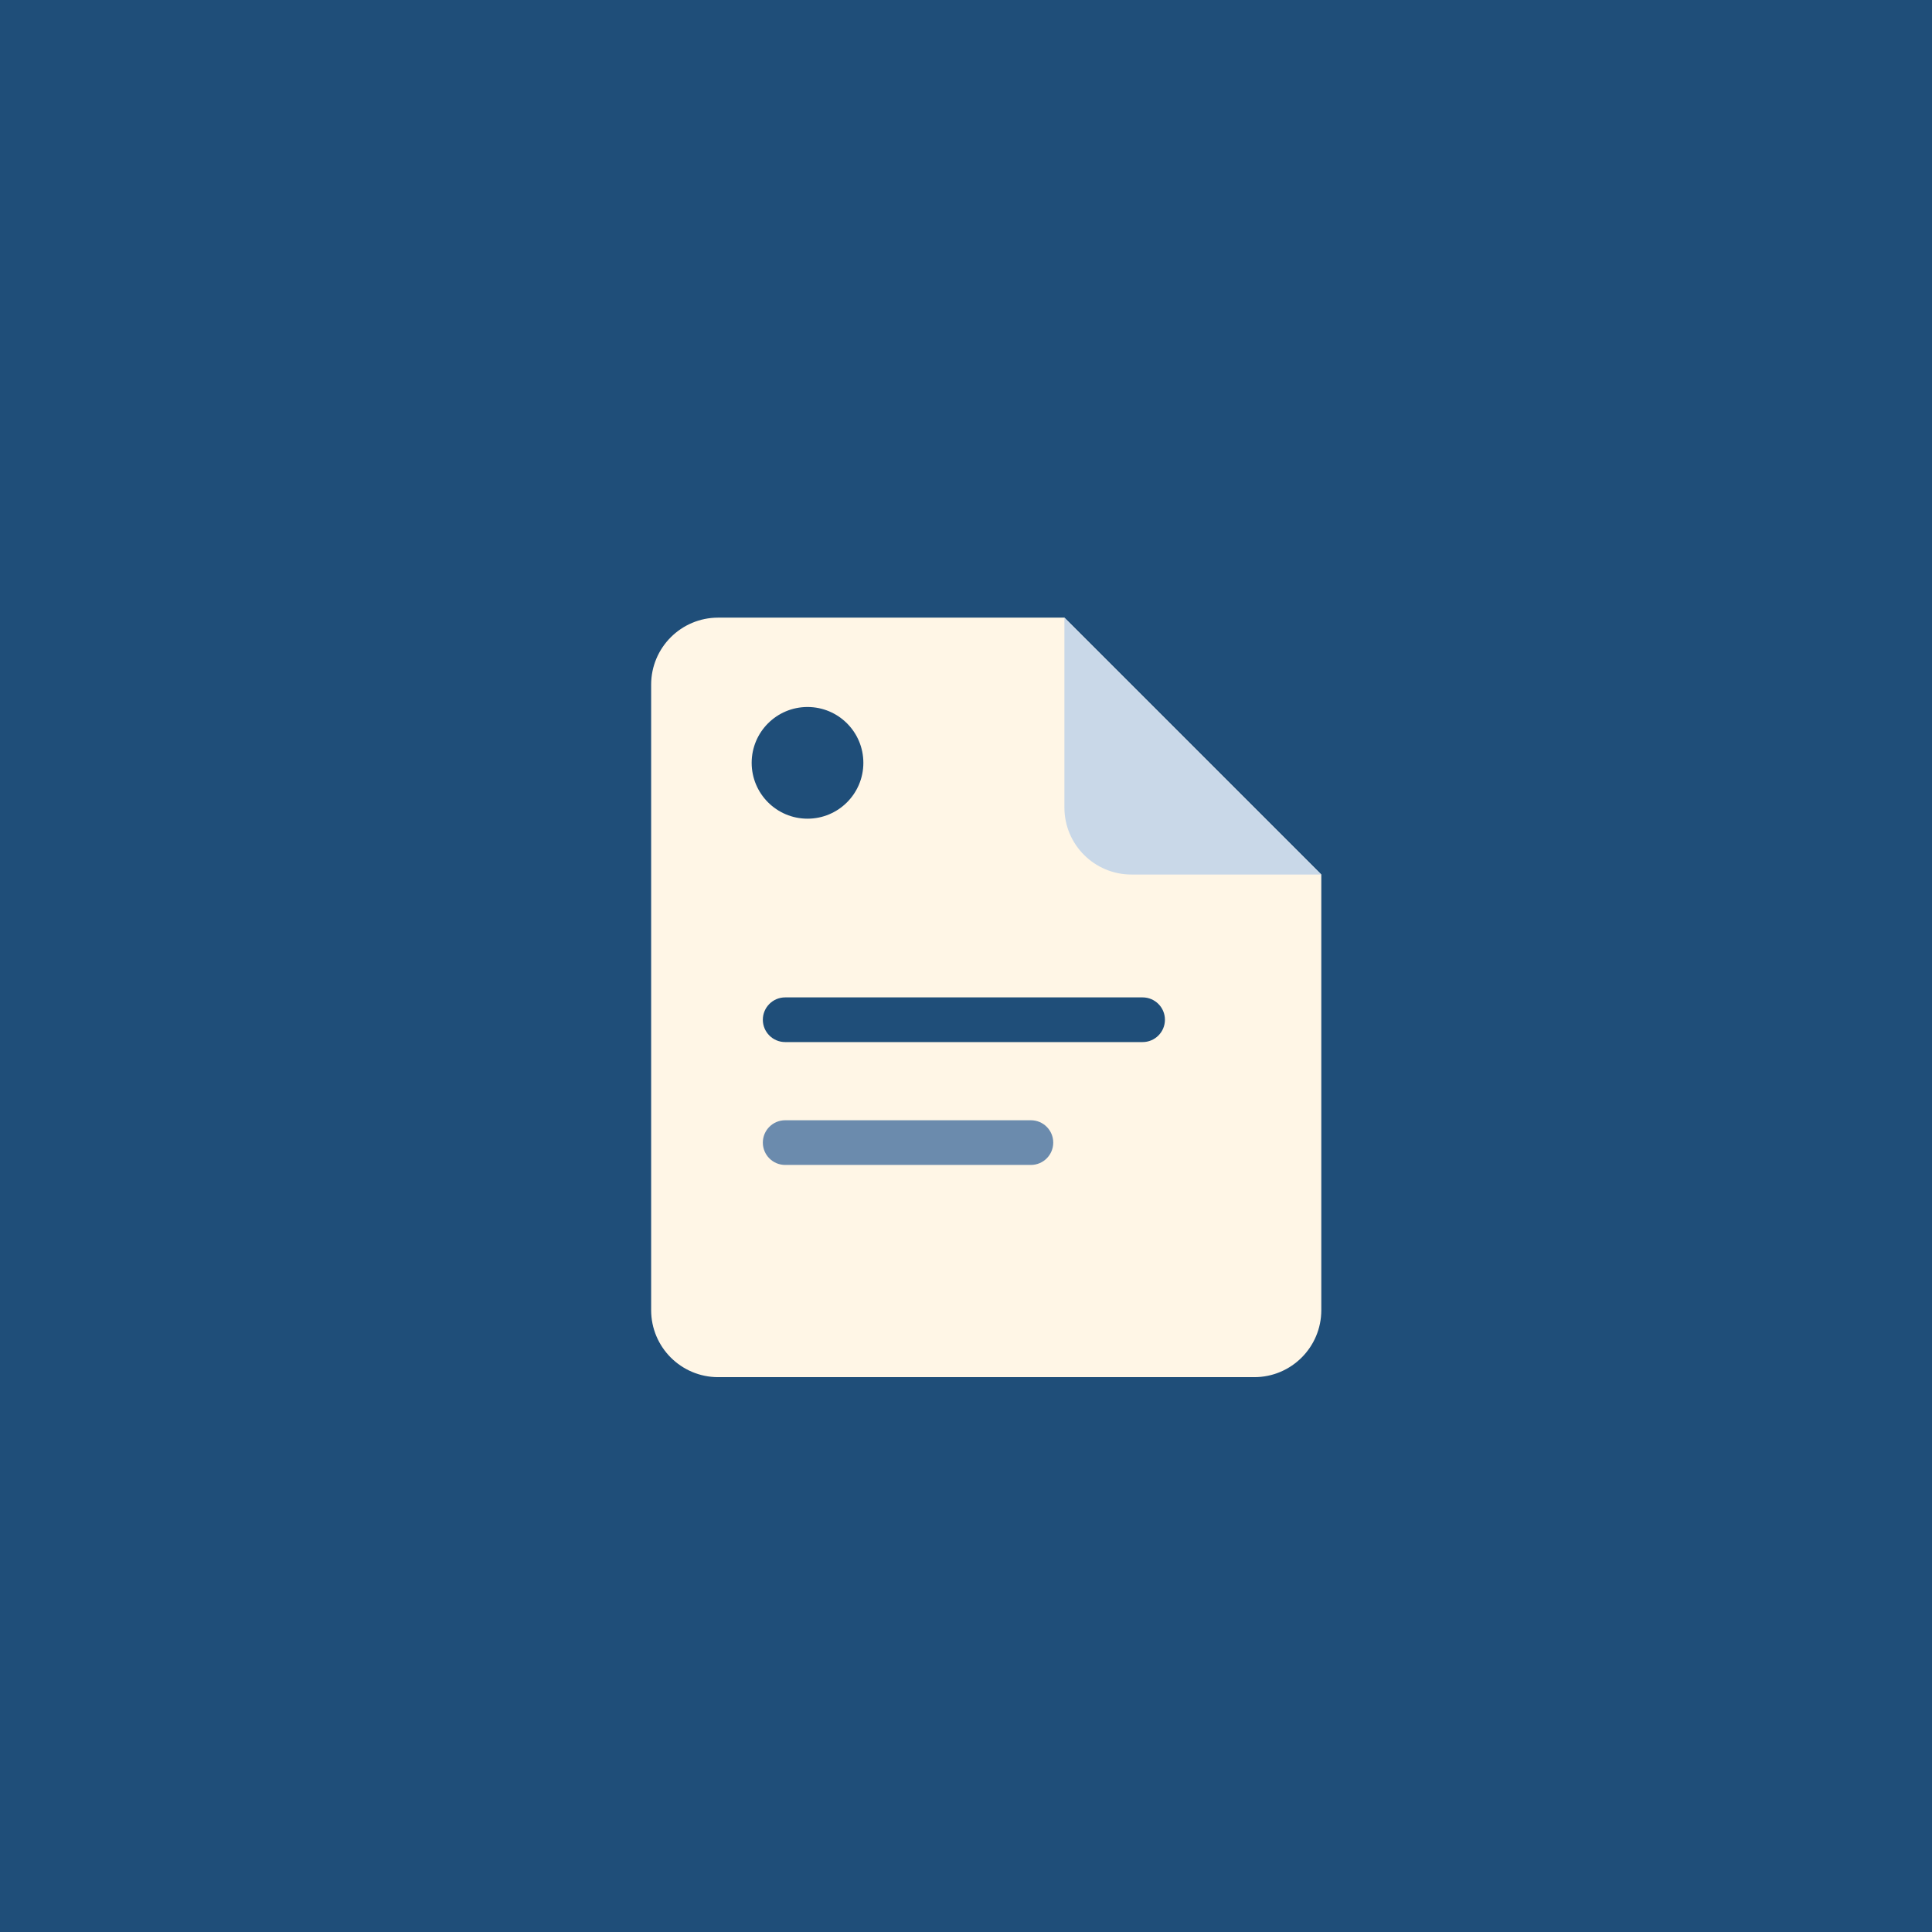
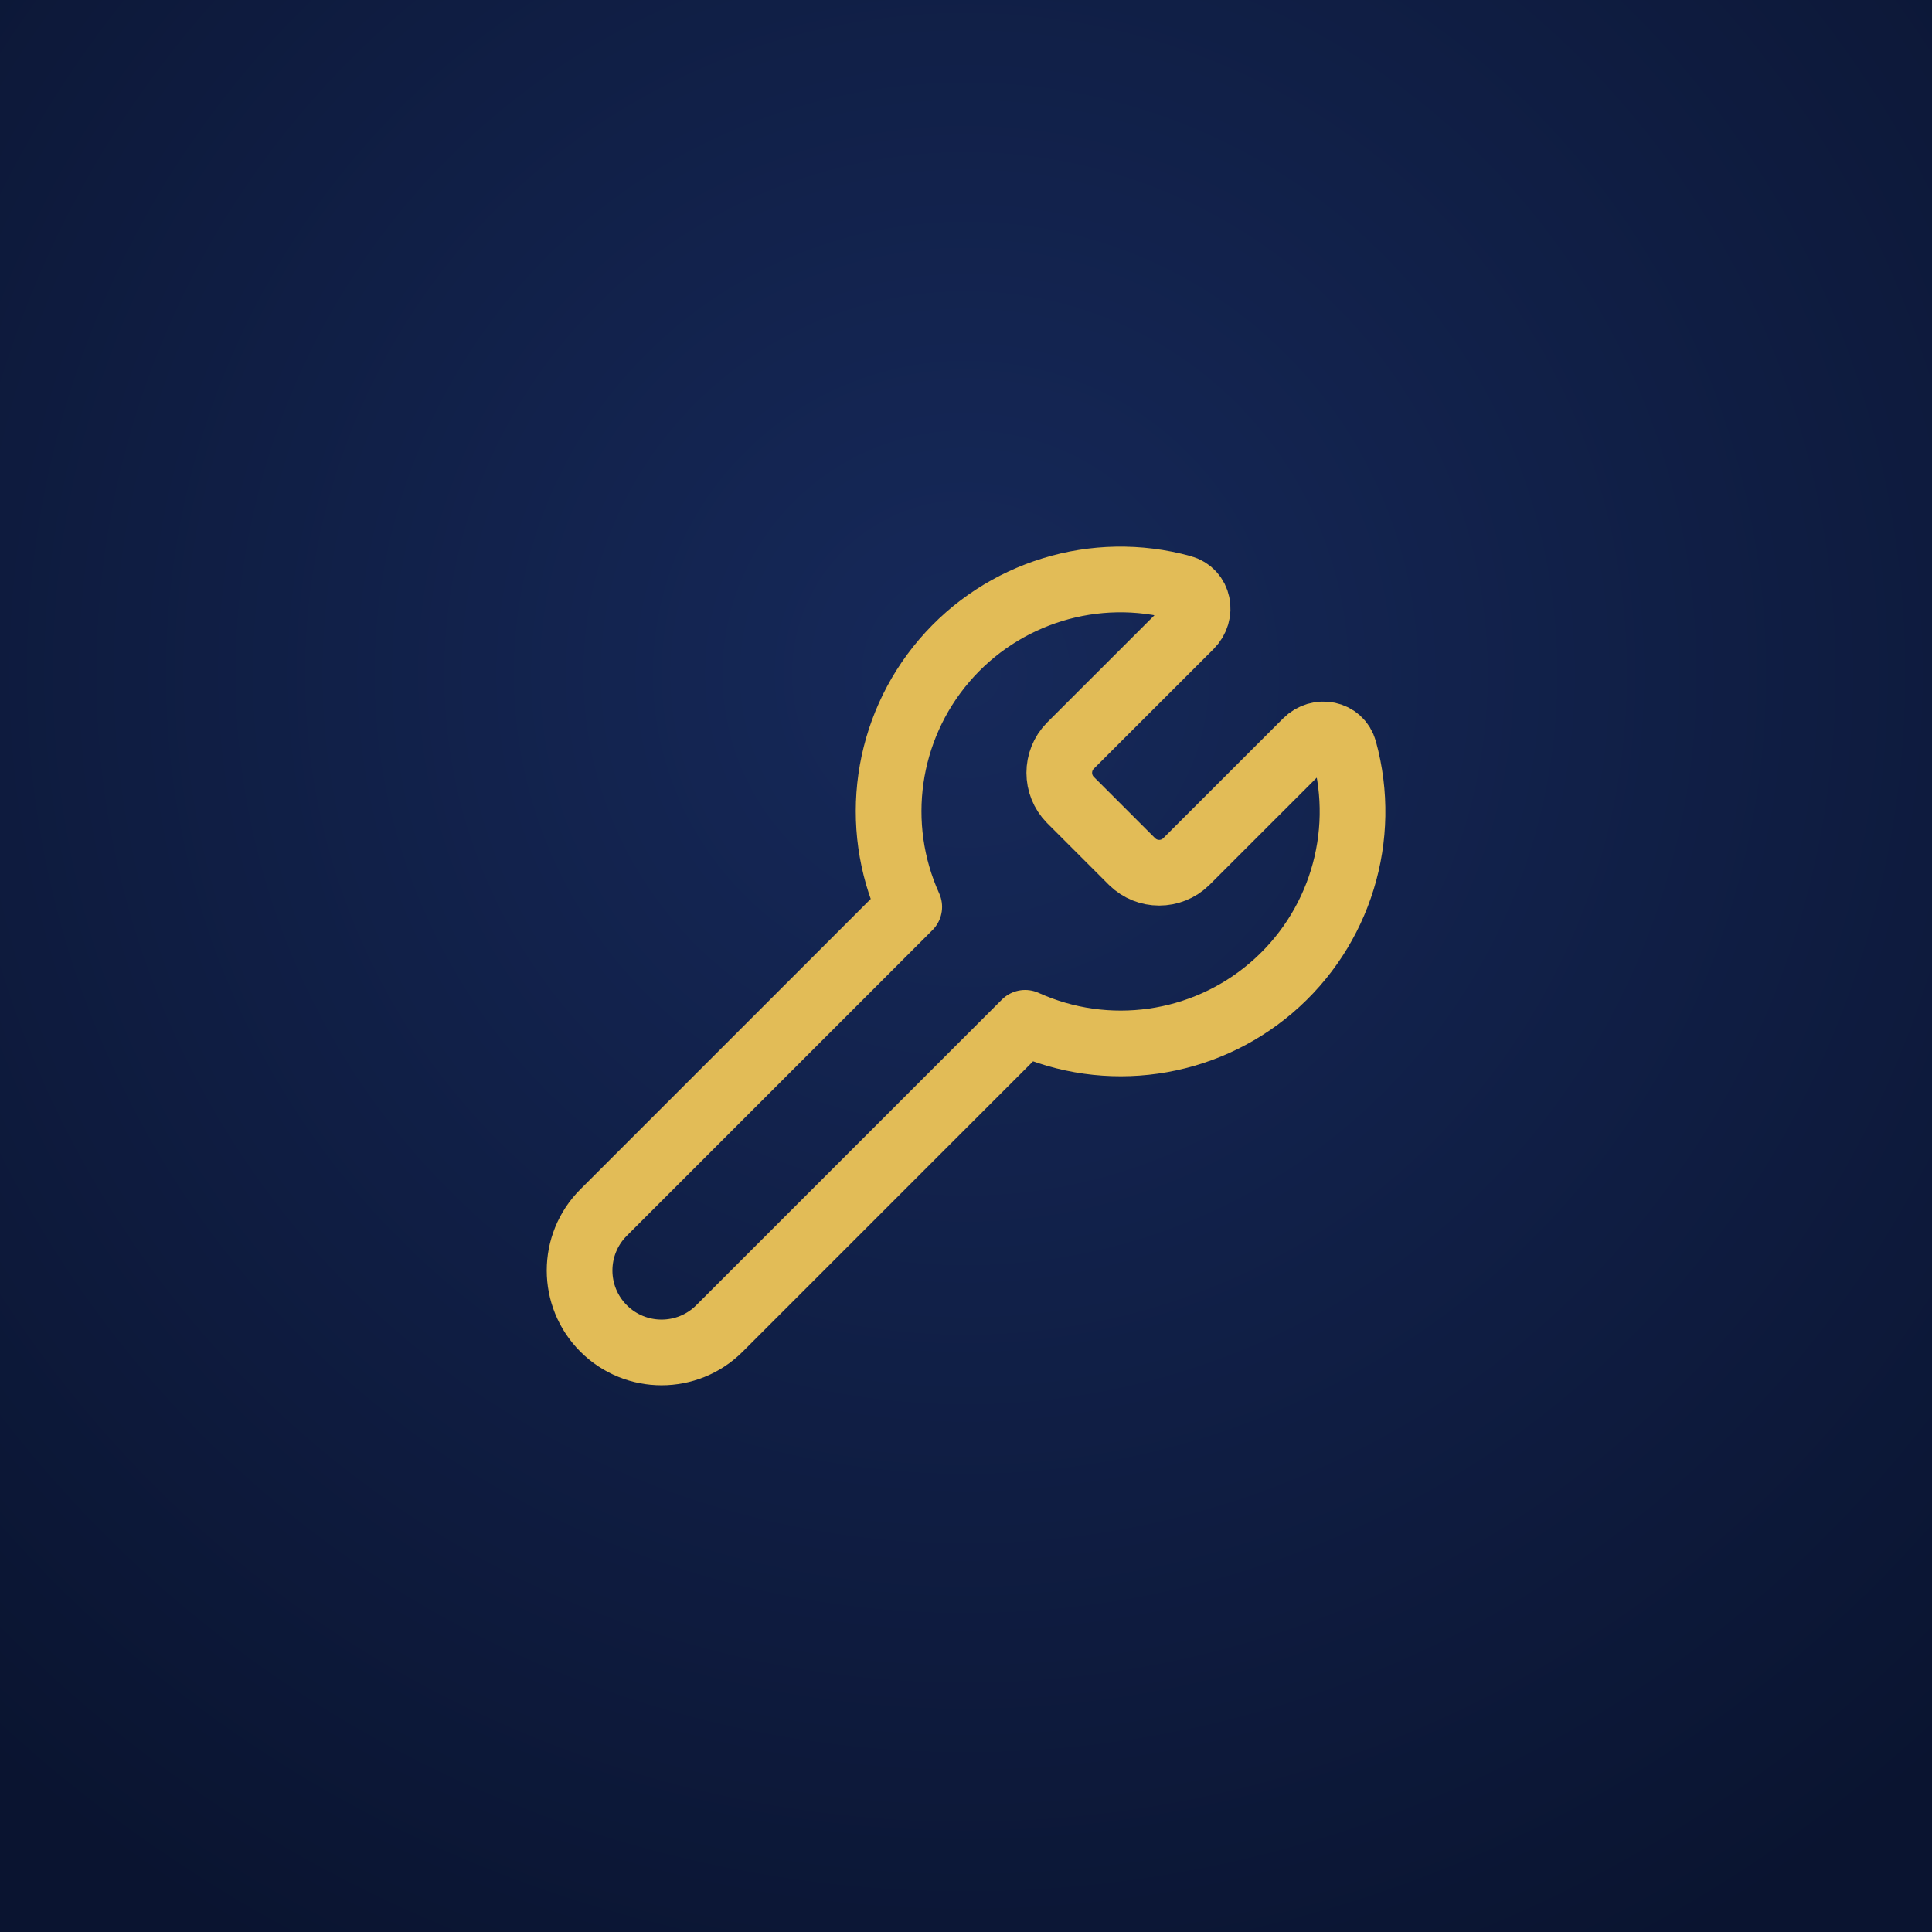
- <svg xmlns="http://www.w3.org/2000/svg" viewBox="0 0 512 512" width="512" height="512">
-   <rect width="512" height="512" fill="#1f4e79" />
-   <g transform="translate(66 66) scale(0.74)">
-     <path d="M168 132h124l92 92v156a24 24 0 0 1-24 24H168a24 24 0 0 1-24-24V156a24 24 0 0 1 24-24z" fill="#fff6e6" />
-     <path d="M292 132l92 92h-68a24 24 0 0 1-24-24z" fill="#c9d8e8" />
-     <circle cx="200" cy="184" r="20" fill="#1f4e79" />
-     <rect x="184" y="268" width="144" height="16" rx="8" fill="#1f4e79" />
-     <rect x="184" y="312" width="104" height="16" rx="8" fill="#6b8bad" />
+ <svg xmlns="http://www.w3.org/2000/svg" viewBox="0 0 512 512">
+   <defs>
+     <radialGradient id="g" cx="50%" cy="35%" r="75%">
+       <stop offset="0" stop-color="#16295A" />
+       <stop offset="1" stop-color="#0A1430" />
+     </radialGradient>
+   </defs>
+   <rect width="512" height="512" fill="url(#g)" />
+   <g transform="translate(133.12 133.12) scale(10.24)" fill="none" stroke="#E2BC57" stroke-width="1.7" stroke-linecap="round" stroke-linejoin="round">
+     <path d="M14.7 6.3a1 1 0 0 0 0 1.4l1.6 1.6a1 1 0 0 0 1.4 0l3.106-3.105c.32-.322.863-.22.983.218a6 6 0 0 1-8.259 7.057l-7.91 7.91a1 1 0 0 1-2.999-3l7.91-7.91a6 6 0 0 1 7.057-8.259c.438.12.54.662.219.984z" />
  </g>
</svg>
